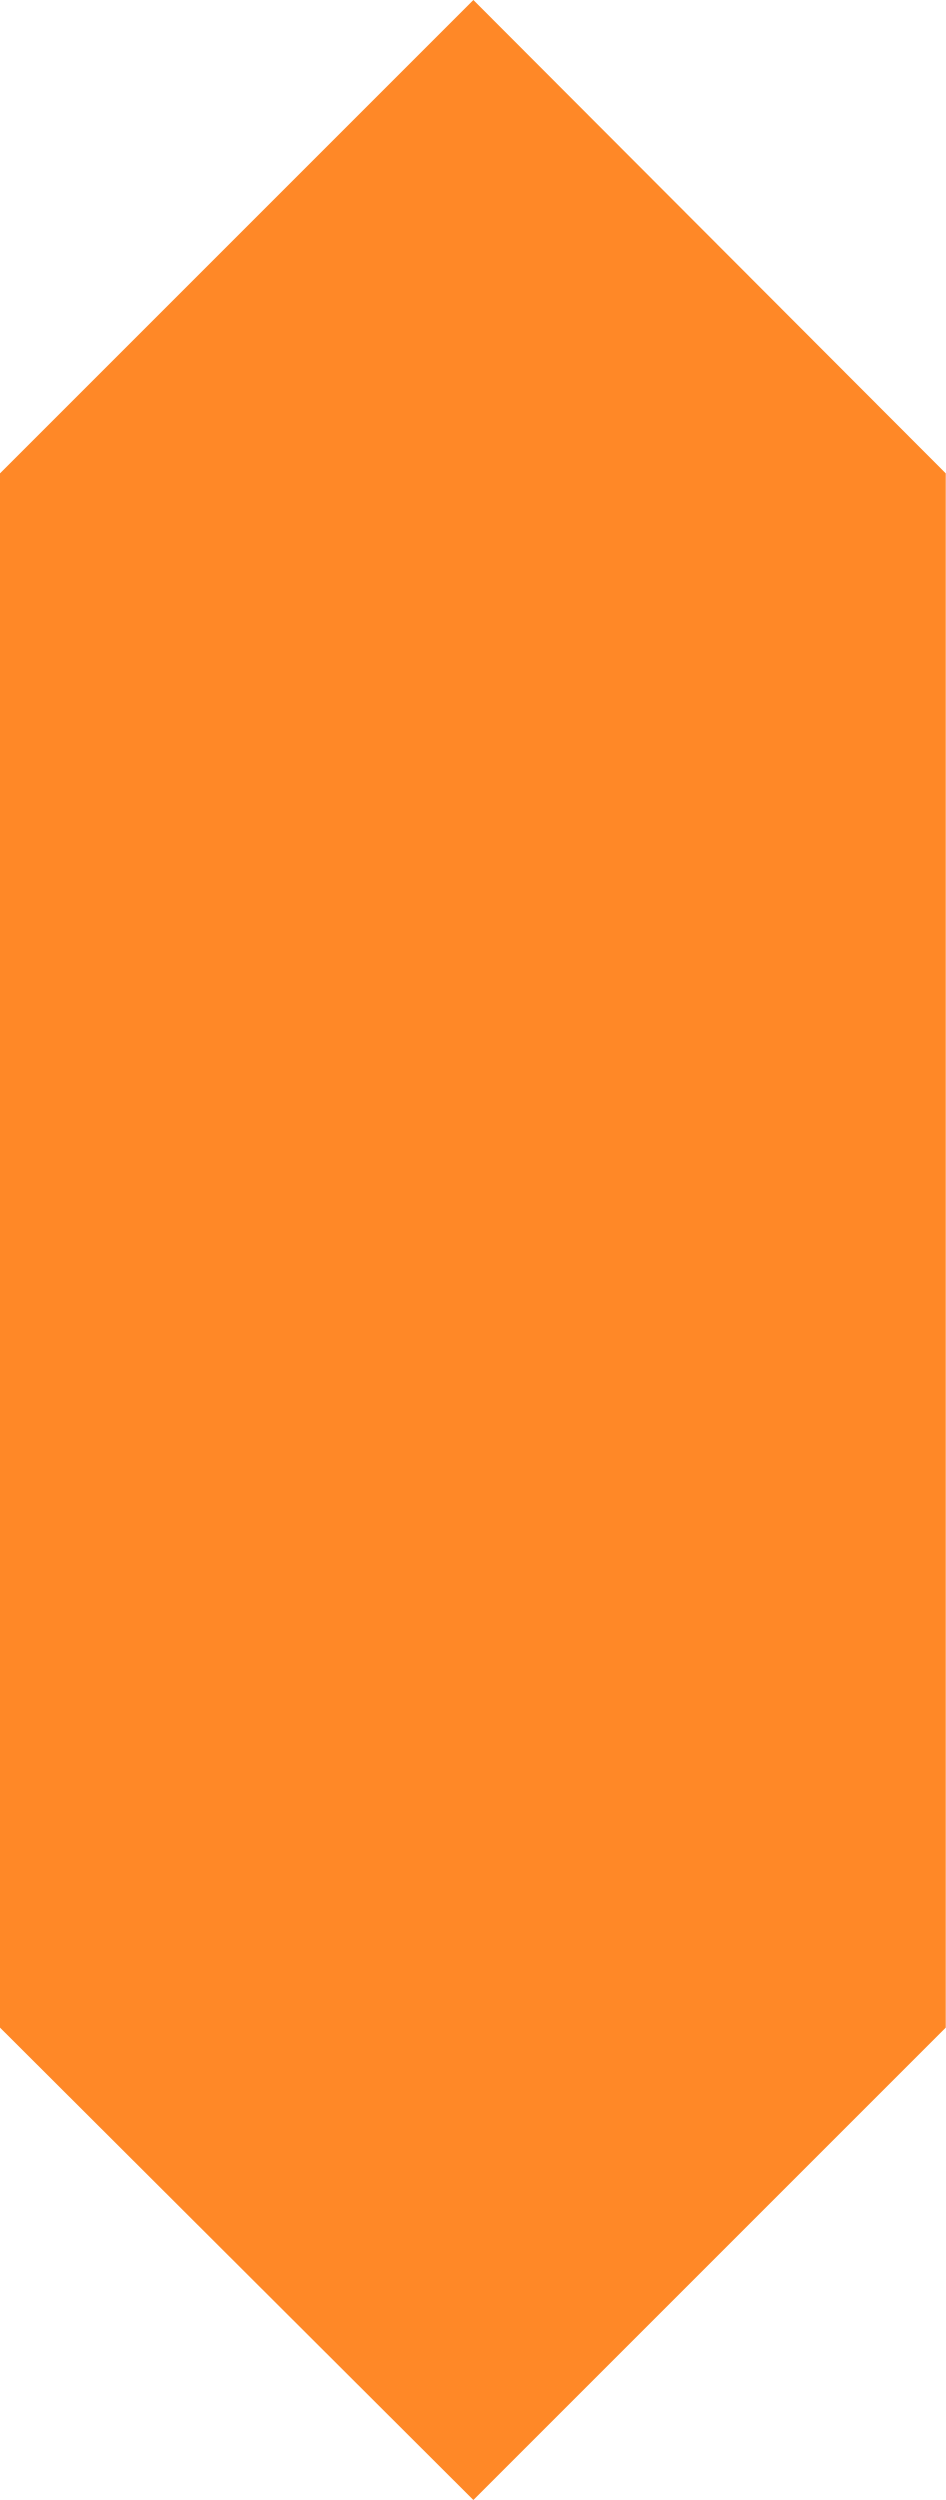
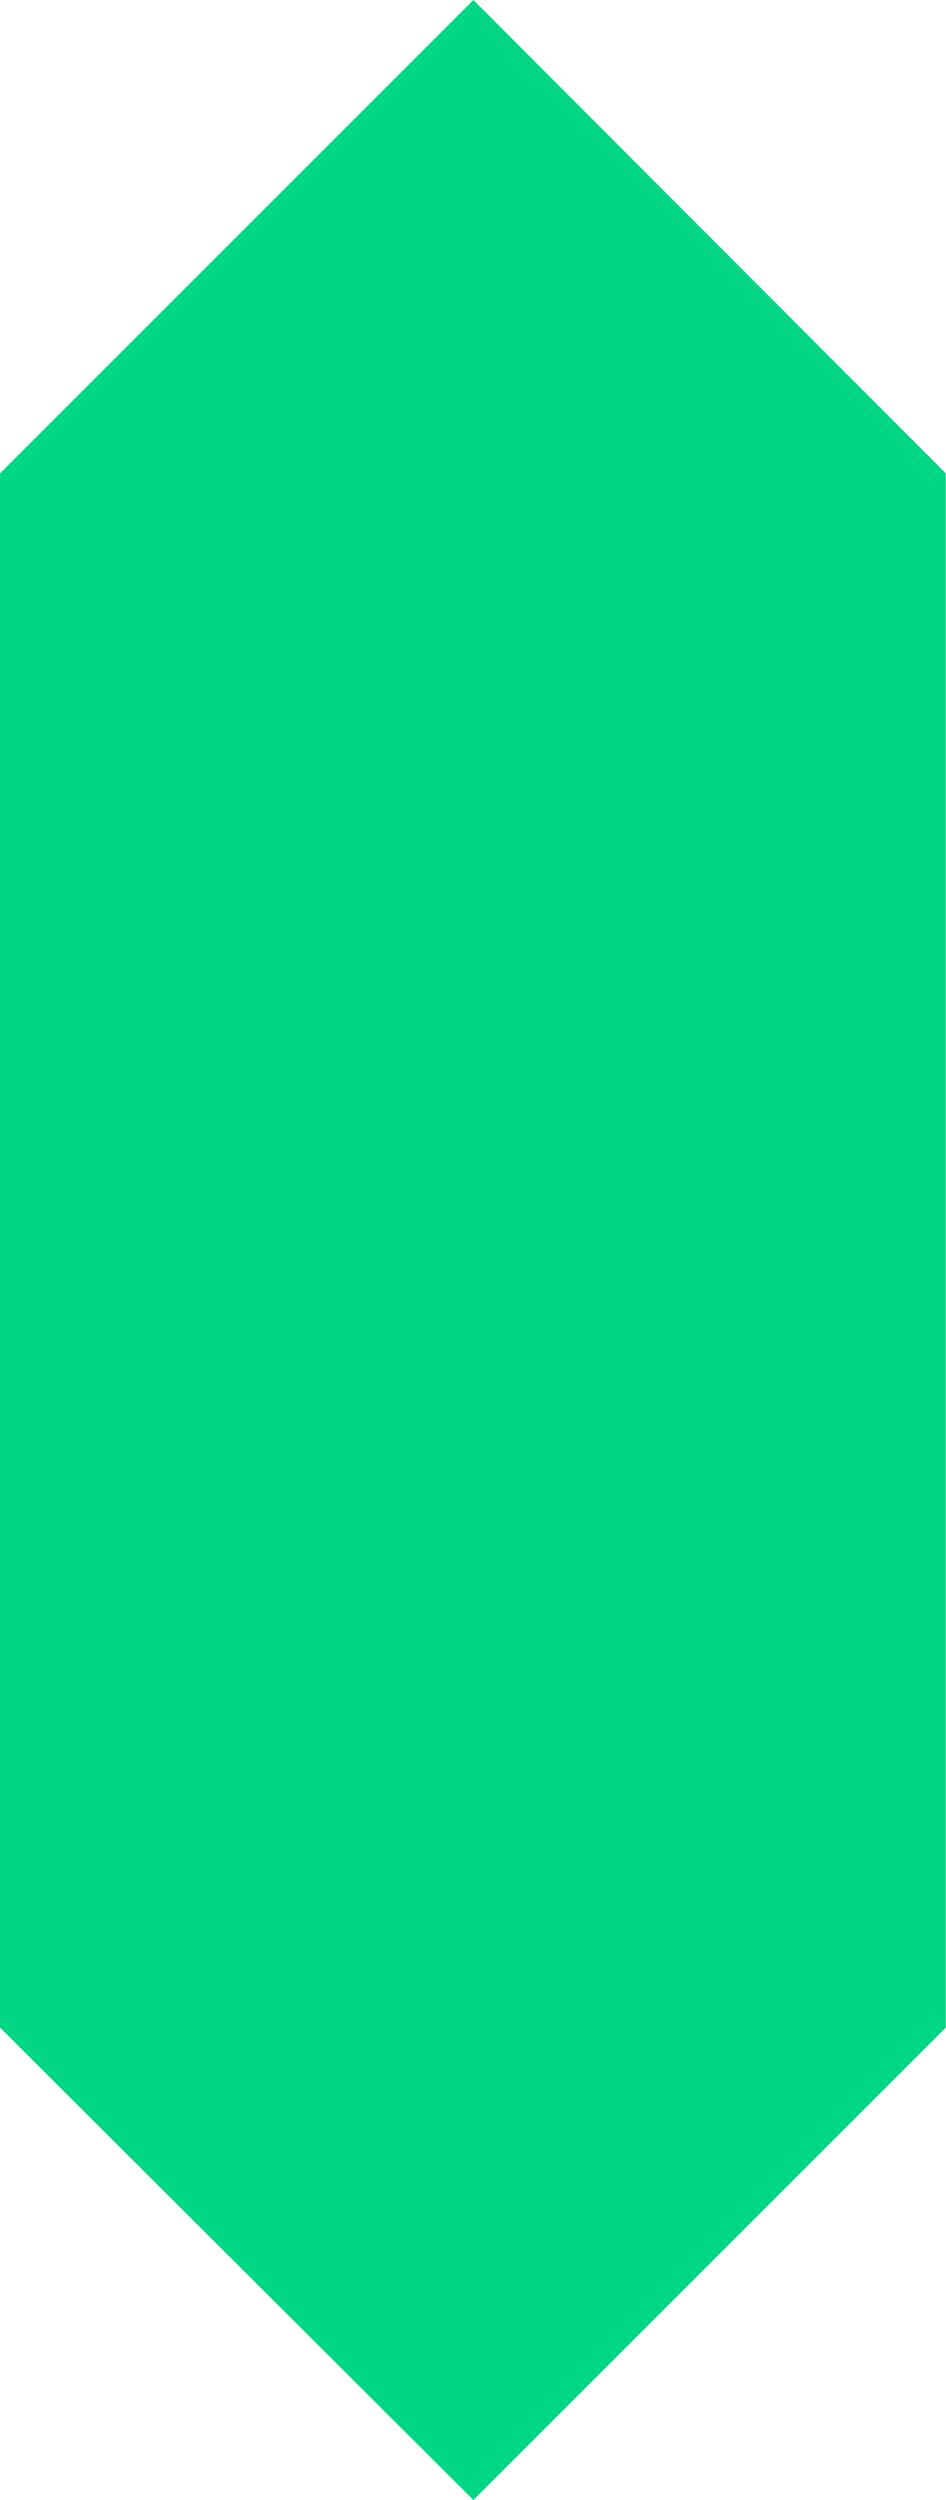
<svg xmlns="http://www.w3.org/2000/svg" version="1.1" id="Layer_1" x="0px" y="0px" viewBox="0 0 95.9 253.5" style="enable-background:new 0 0 95.9 253.5;" xml:space="preserve">
  <style type="text/css">
- 	.st0{fill:#FF8827;}
+ 	.st0{fill:#00D684;}
</style>
  <polygon class="st0" points="95.9,48 95.9,205.6 48,253.5 0,205.6 0,48 48,0 " />
</svg>
